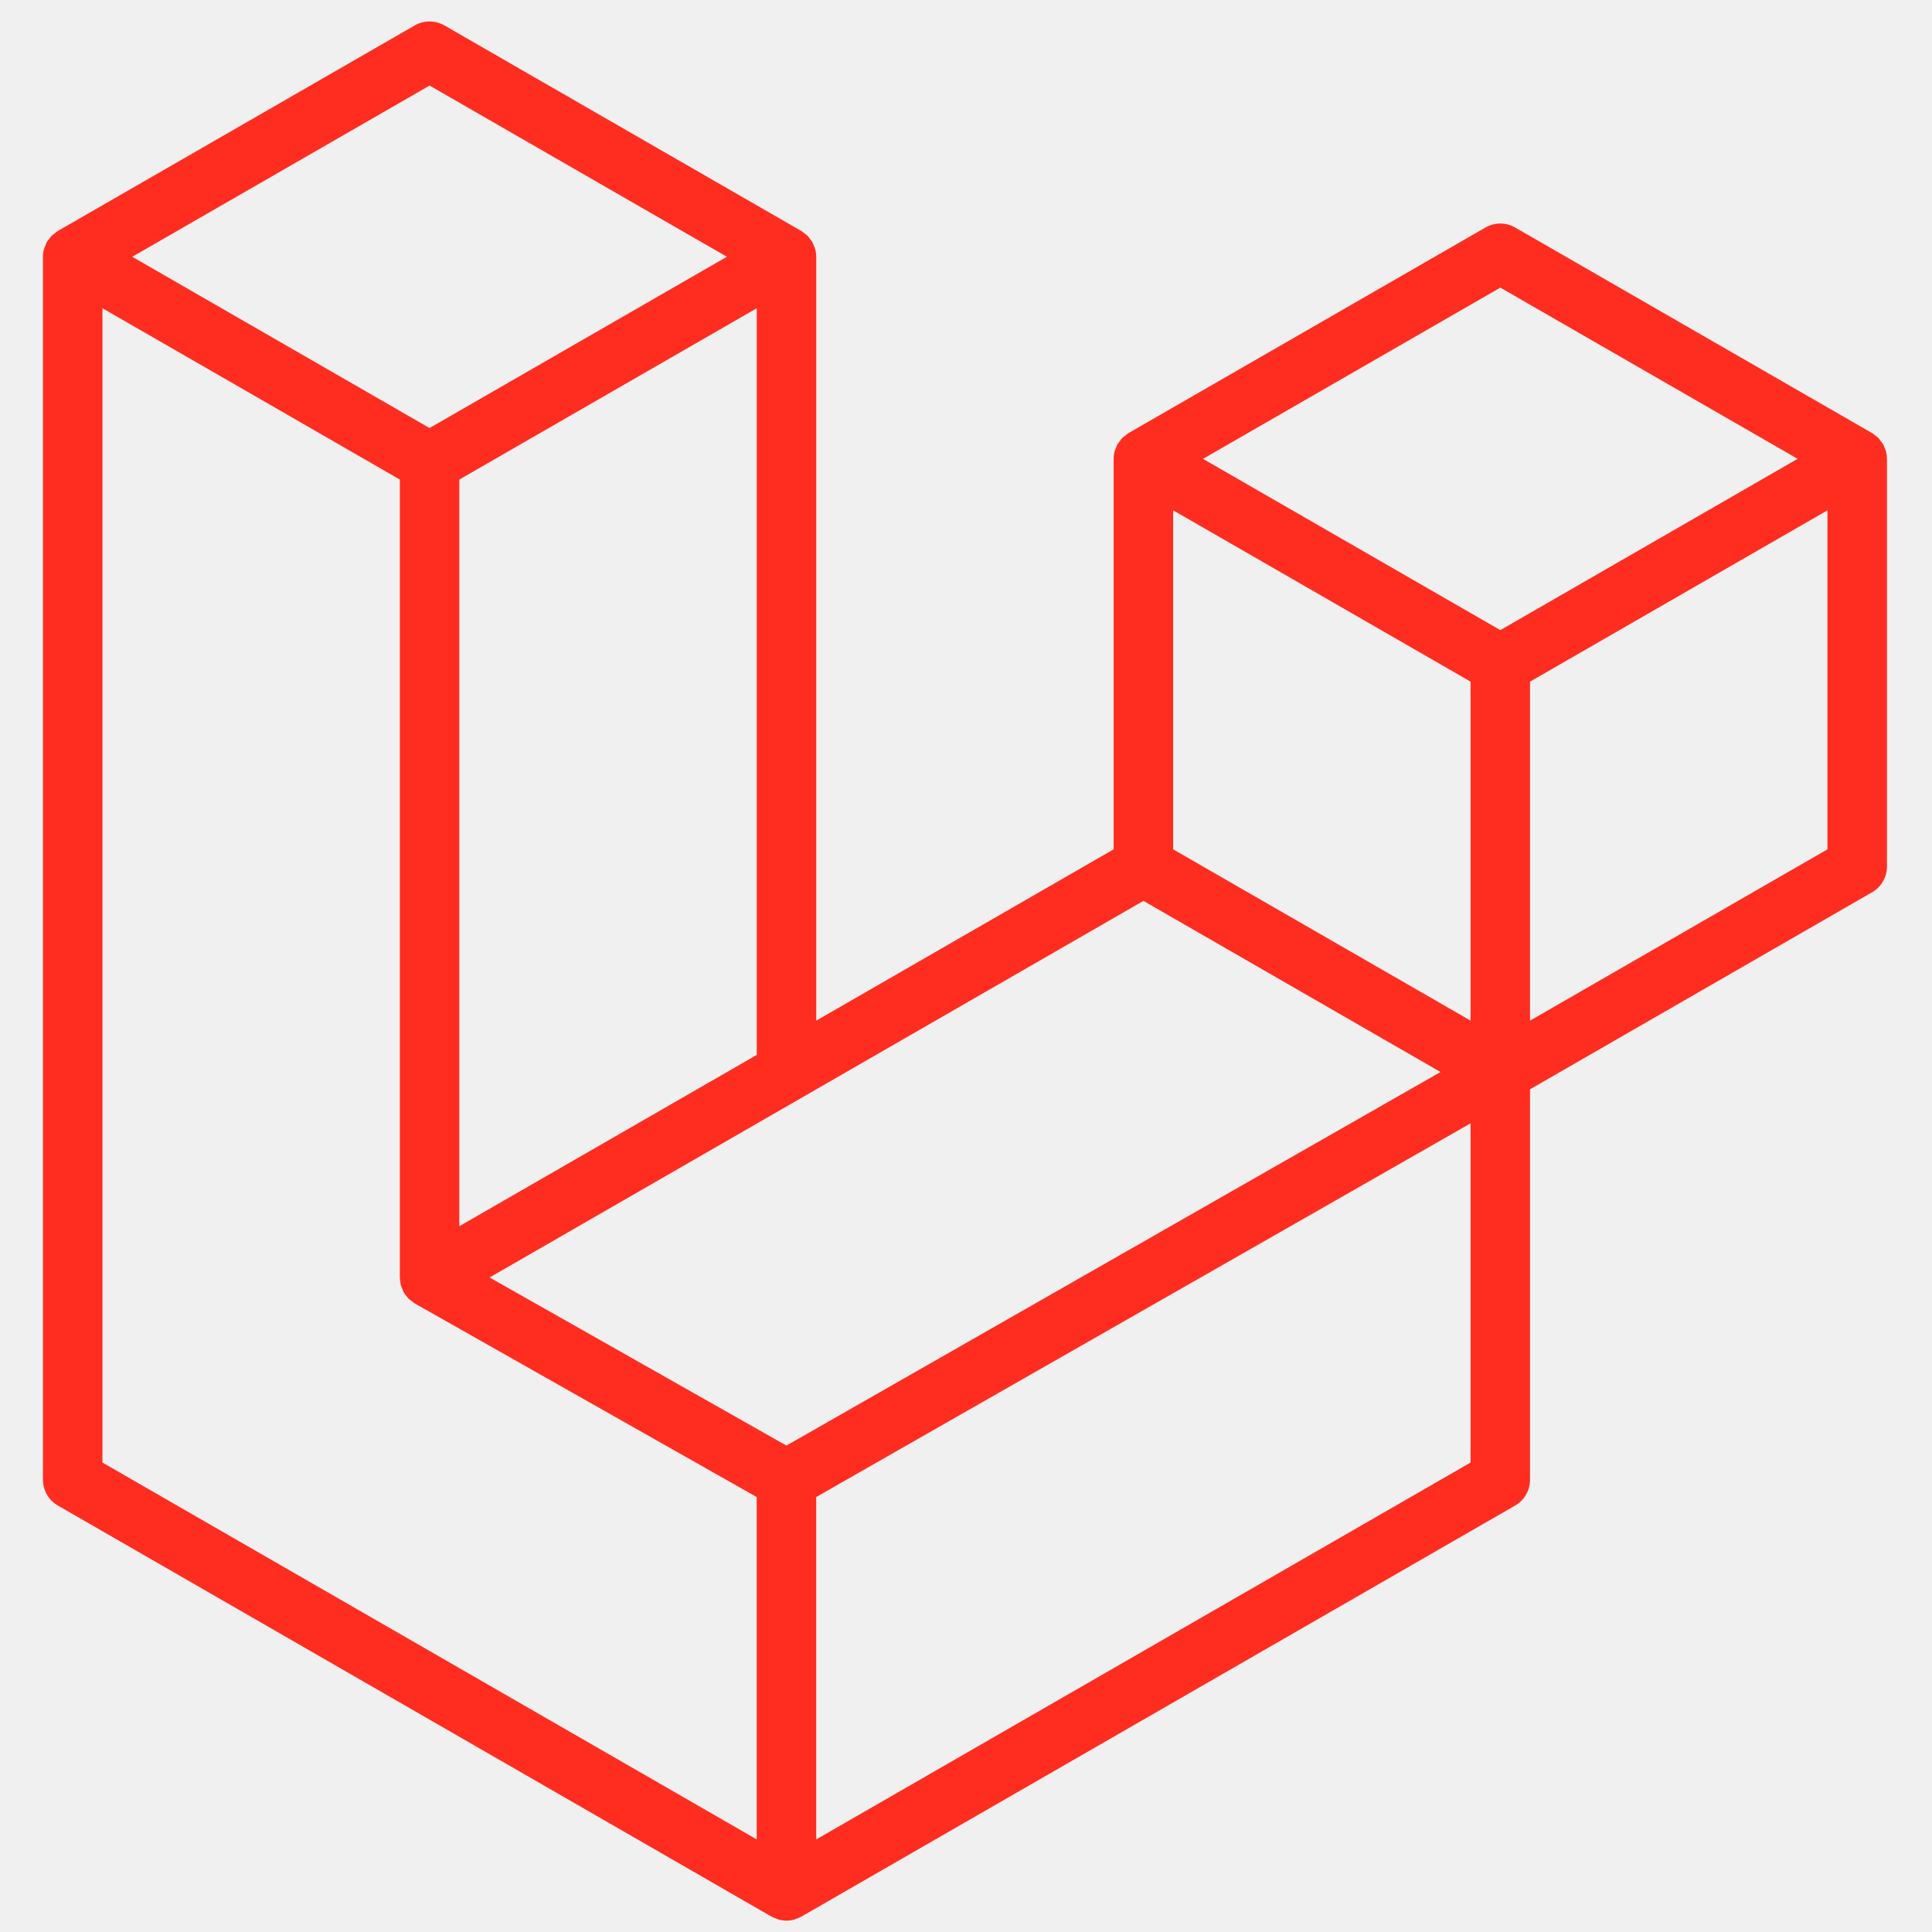
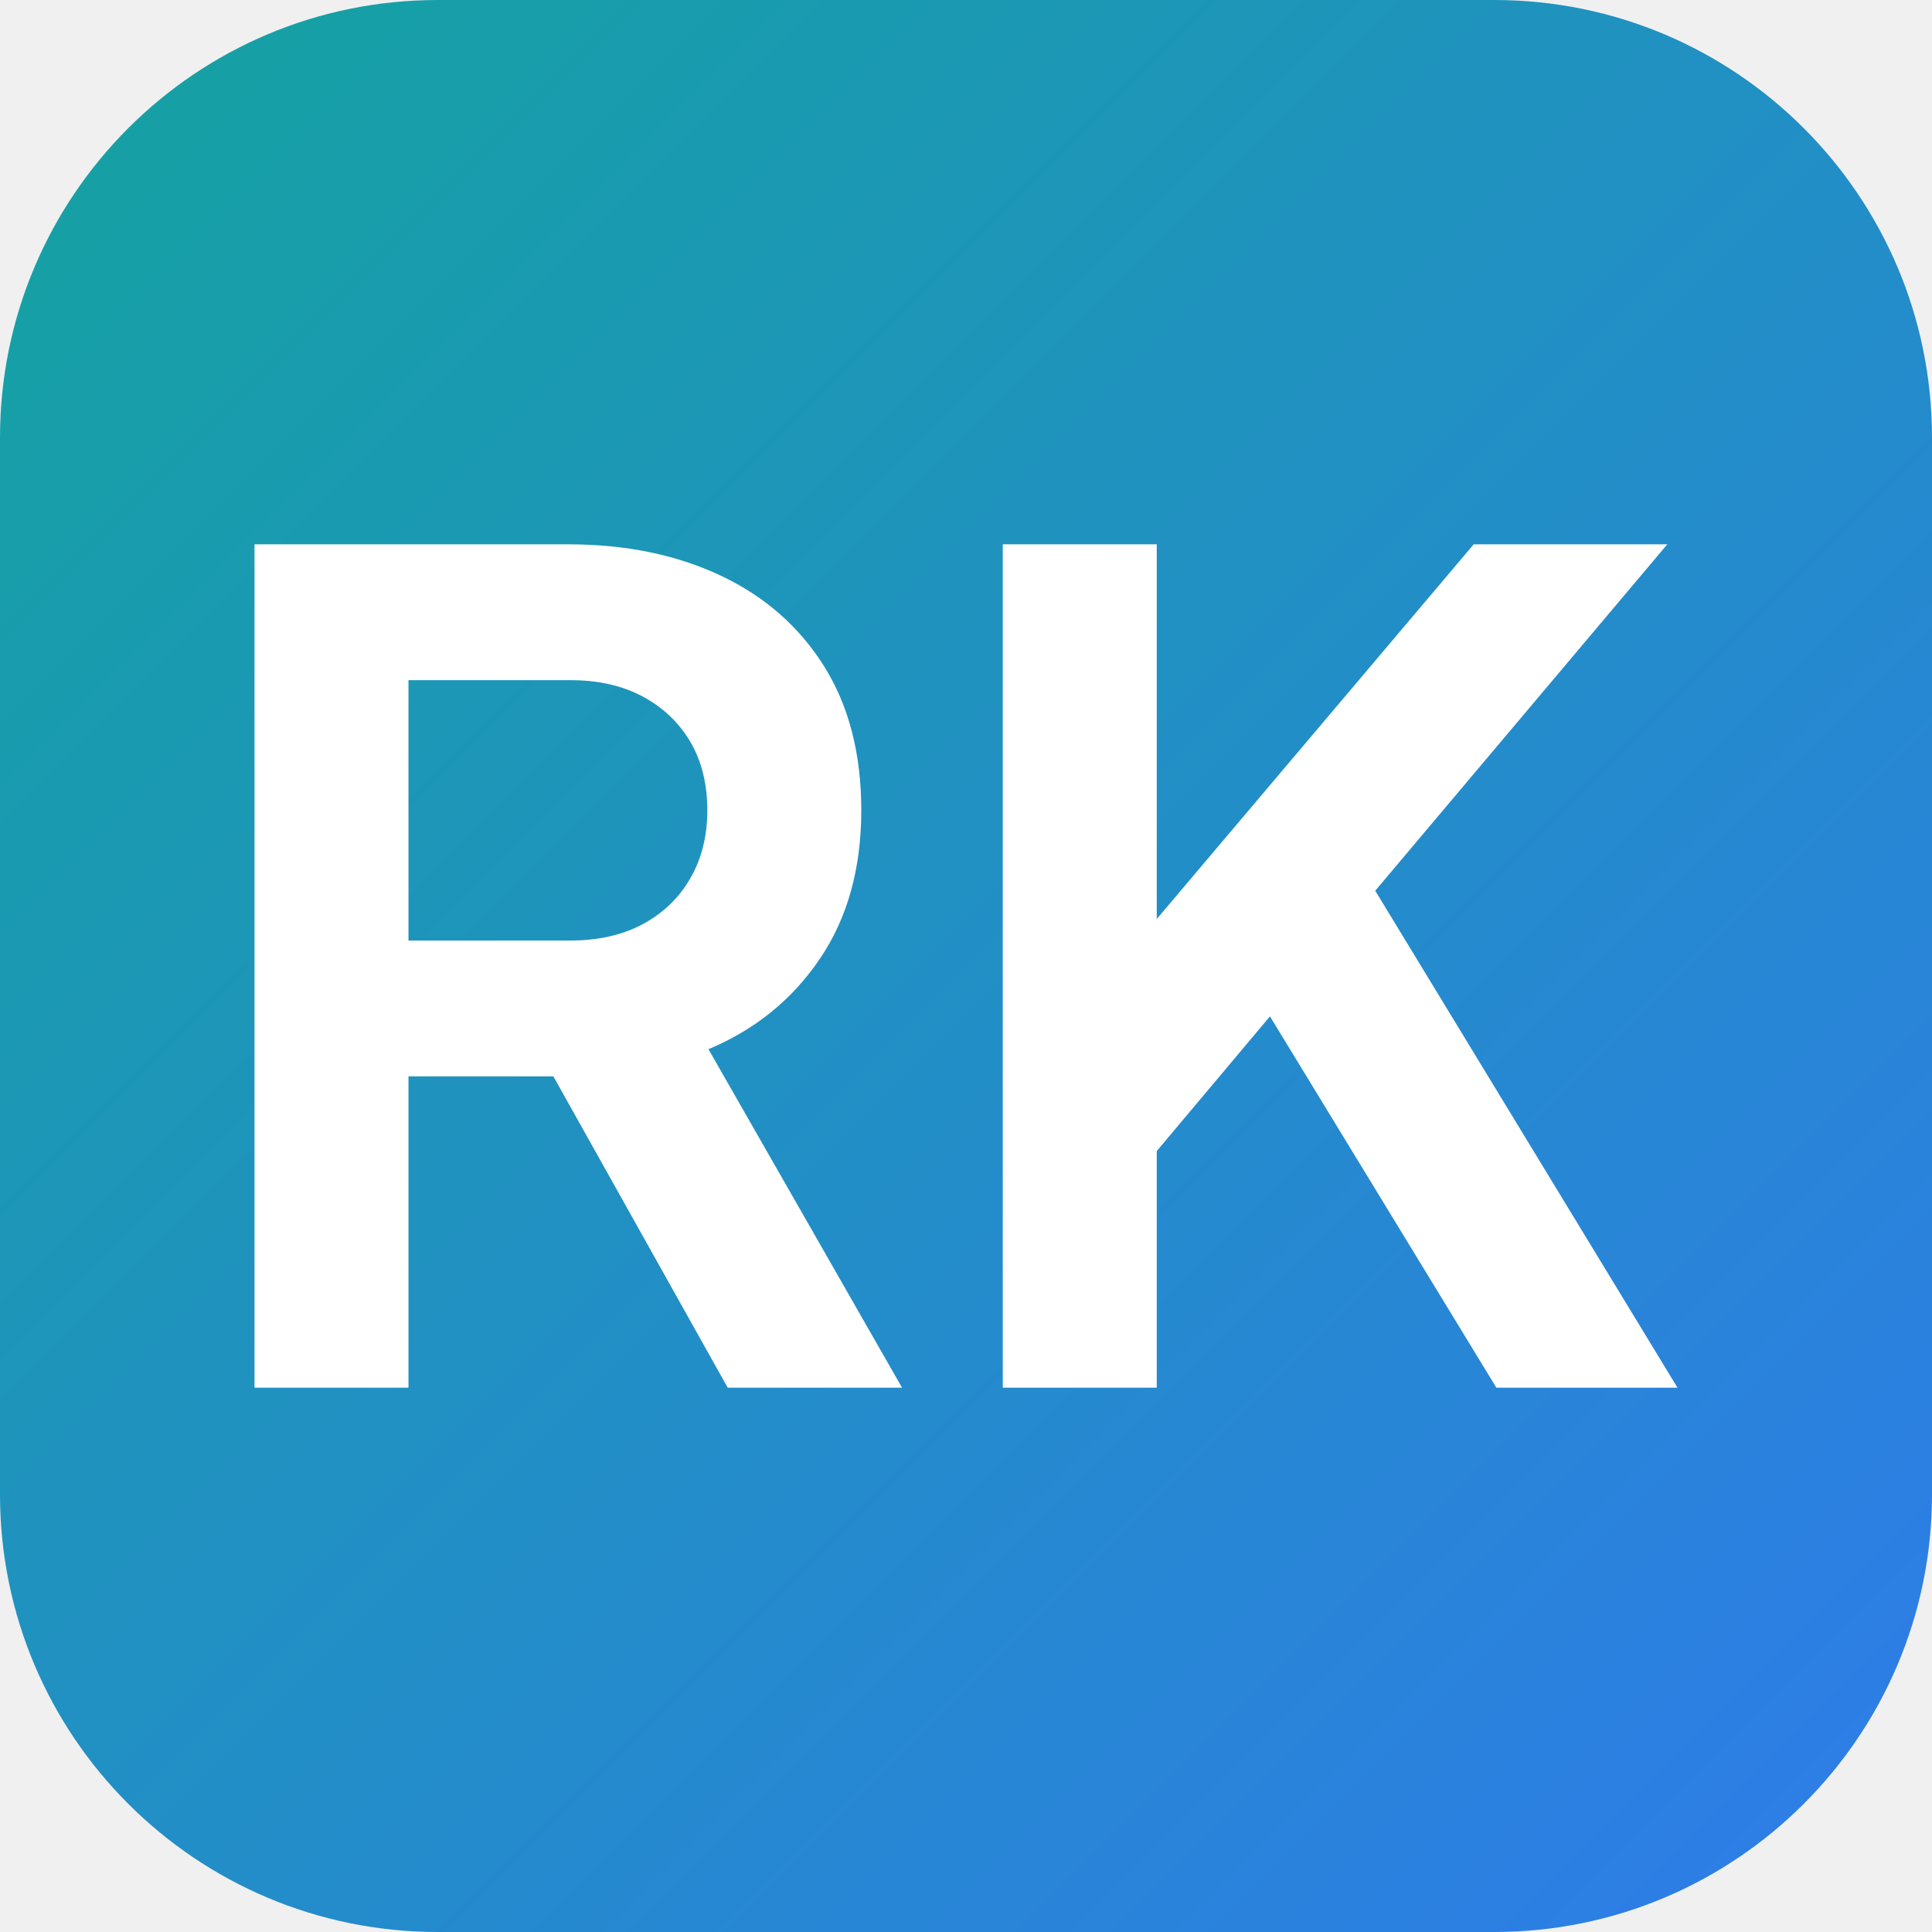
- <svg xmlns="http://www.w3.org/2000/svg" width="166" height="166" viewBox="0 0 166 166" fill="none">
-   <path fill-rule="evenodd" clip-rule="evenodd" d="M162.041 38.759C162.099 38.977 162.129 39.201 162.13 39.426V74.452C162.13 74.902 162.011 75.344 161.786 75.733C161.561 76.122 161.237 76.444 160.847 76.668L131.462 93.594V127.141C131.462 128.054 130.977 128.897 130.186 129.357L68.847 164.683C68.707 164.763 68.554 164.814 68.401 164.868C68.343 164.887 68.289 164.922 68.228 164.938C67.8 165.051 67.349 165.051 66.92 164.938C66.85 164.919 66.786 164.881 66.719 164.855C66.579 164.804 66.432 164.76 66.298 164.683L4.972 129.357C4.583 129.133 4.259 128.81 4.034 128.421C3.808 128.032 3.69 127.591 3.689 127.141L3.689 22.063C3.689 21.834 3.721 21.61 3.779 21.393C3.798 21.32 3.843 21.253 3.868 21.179C3.916 21.045 3.961 20.908 4.031 20.783C4.079 20.7 4.149 20.633 4.206 20.557C4.28 20.454 4.347 20.349 4.433 20.26C4.506 20.186 4.602 20.132 4.685 20.068C4.778 19.992 4.861 19.909 4.966 19.848L35.633 2.185C36.022 1.961 36.462 1.844 36.91 1.844C37.358 1.844 37.798 1.961 38.186 2.185L68.851 19.848H68.857C68.959 19.912 69.045 19.992 69.138 20.065C69.221 20.129 69.313 20.186 69.387 20.257C69.476 20.349 69.54 20.454 69.616 20.557C69.671 20.633 69.744 20.7 69.789 20.783C69.862 20.911 69.904 21.045 69.955 21.179C69.98 21.253 70.025 21.32 70.044 21.396C70.103 21.614 70.133 21.838 70.133 22.063V87.694L95.686 72.974V39.423C95.686 39.2 95.718 38.973 95.775 38.759C95.798 38.683 95.839 38.615 95.865 38.542C95.916 38.408 95.96 38.271 96.031 38.146C96.079 38.063 96.149 37.996 96.203 37.92C96.279 37.818 96.343 37.712 96.433 37.623C96.506 37.549 96.599 37.495 96.681 37.431C96.777 37.355 96.86 37.272 96.962 37.211L127.633 19.548C128.021 19.324 128.461 19.206 128.91 19.206C129.358 19.206 129.798 19.324 130.186 19.548L160.85 37.211C160.959 37.275 161.042 37.355 161.137 37.428C161.217 37.492 161.31 37.549 161.383 37.62C161.473 37.712 161.536 37.818 161.613 37.92C161.67 37.996 161.741 38.063 161.785 38.146C161.859 38.271 161.9 38.408 161.951 38.542C161.98 38.615 162.021 38.683 162.041 38.759ZM157.018 72.974V43.848L146.287 50.028L131.462 58.568V87.694L157.021 72.974H157.018ZM126.354 125.663V96.518L111.771 104.85L70.13 128.626V158.046L126.354 125.663ZM8.801 26.485V125.663L65.018 158.043V128.629L35.649 112L35.64 111.994L35.627 111.988C35.528 111.93 35.445 111.847 35.353 111.777C35.273 111.713 35.18 111.662 35.11 111.592L35.104 111.582C35.021 111.502 34.963 111.403 34.893 111.314C34.829 111.228 34.753 111.154 34.702 111.065L34.699 111.055C34.641 110.96 34.606 110.845 34.565 110.736C34.523 110.64 34.469 110.551 34.443 110.449C34.411 110.328 34.405 110.197 34.392 110.072C34.379 109.976 34.354 109.881 34.354 109.785V109.778V41.205L19.532 32.662L8.801 26.485ZM36.913 7.35L11.364 22.063L36.907 36.777L62.453 22.06L36.907 7.35H36.913ZM50.2 99.174L65.022 90.637V26.485L54.291 32.665L39.466 41.205V105.357L50.2 99.174ZM128.91 24.713L103.363 39.426L128.91 54.14L154.453 39.423L128.91 24.713ZM126.354 58.568L111.529 50.028L100.798 43.848V72.974L115.619 81.511L126.354 87.694V58.568ZM67.571 124.205L105.042 102.803L123.772 92.109L98.245 77.405L68.854 94.334L42.066 109.762L67.571 124.205Z" fill="#FF2D20" />
+ <svg xmlns="http://www.w3.org/2000/svg" width="512" height="512" viewBox="0 0 512 512">
+   <defs>
+     <linearGradient id="rk-g" x1="0" y1="0" x2="512" y2="512" gradientUnits="userSpaceOnUse">
+       <stop offset="0" stop-color="#14A3A0" />
+       <stop offset="1" stop-color="#2F7BEA" />
+     </linearGradient>
+   </defs>
+   <rect width="512" height="512" rx="116" fill="url(#rk-g)" />
+   <path fill="#FFFFFF" transform="translate(256 256) scale(0.3) translate(-700.5 372.5)" d="M72 0L72 -745L349 -745Q425 -745 483.5 -717.5Q542 -690 575 -637.5Q608 -585 608 -510Q608 -433 571.5 -379Q535 -325 473 -299L644 0L490 0L336 -275L208 -275L208 0L72 0ZM208 -395L351 -395Q388 -395 415 -409.5Q442 -424 457 -450Q472 -476 472 -510Q472 -545 457 -570.5Q442 -596 415 -610.5Q388 -625 351 -625L208 -625L208 -395ZM733 0L733 -745L869 -745L869 -414L1149 -745L1320 -745L1062 -439L1329 0L1169 0L969 -328L869 -209L869 0L733 0Z" />
</svg>
